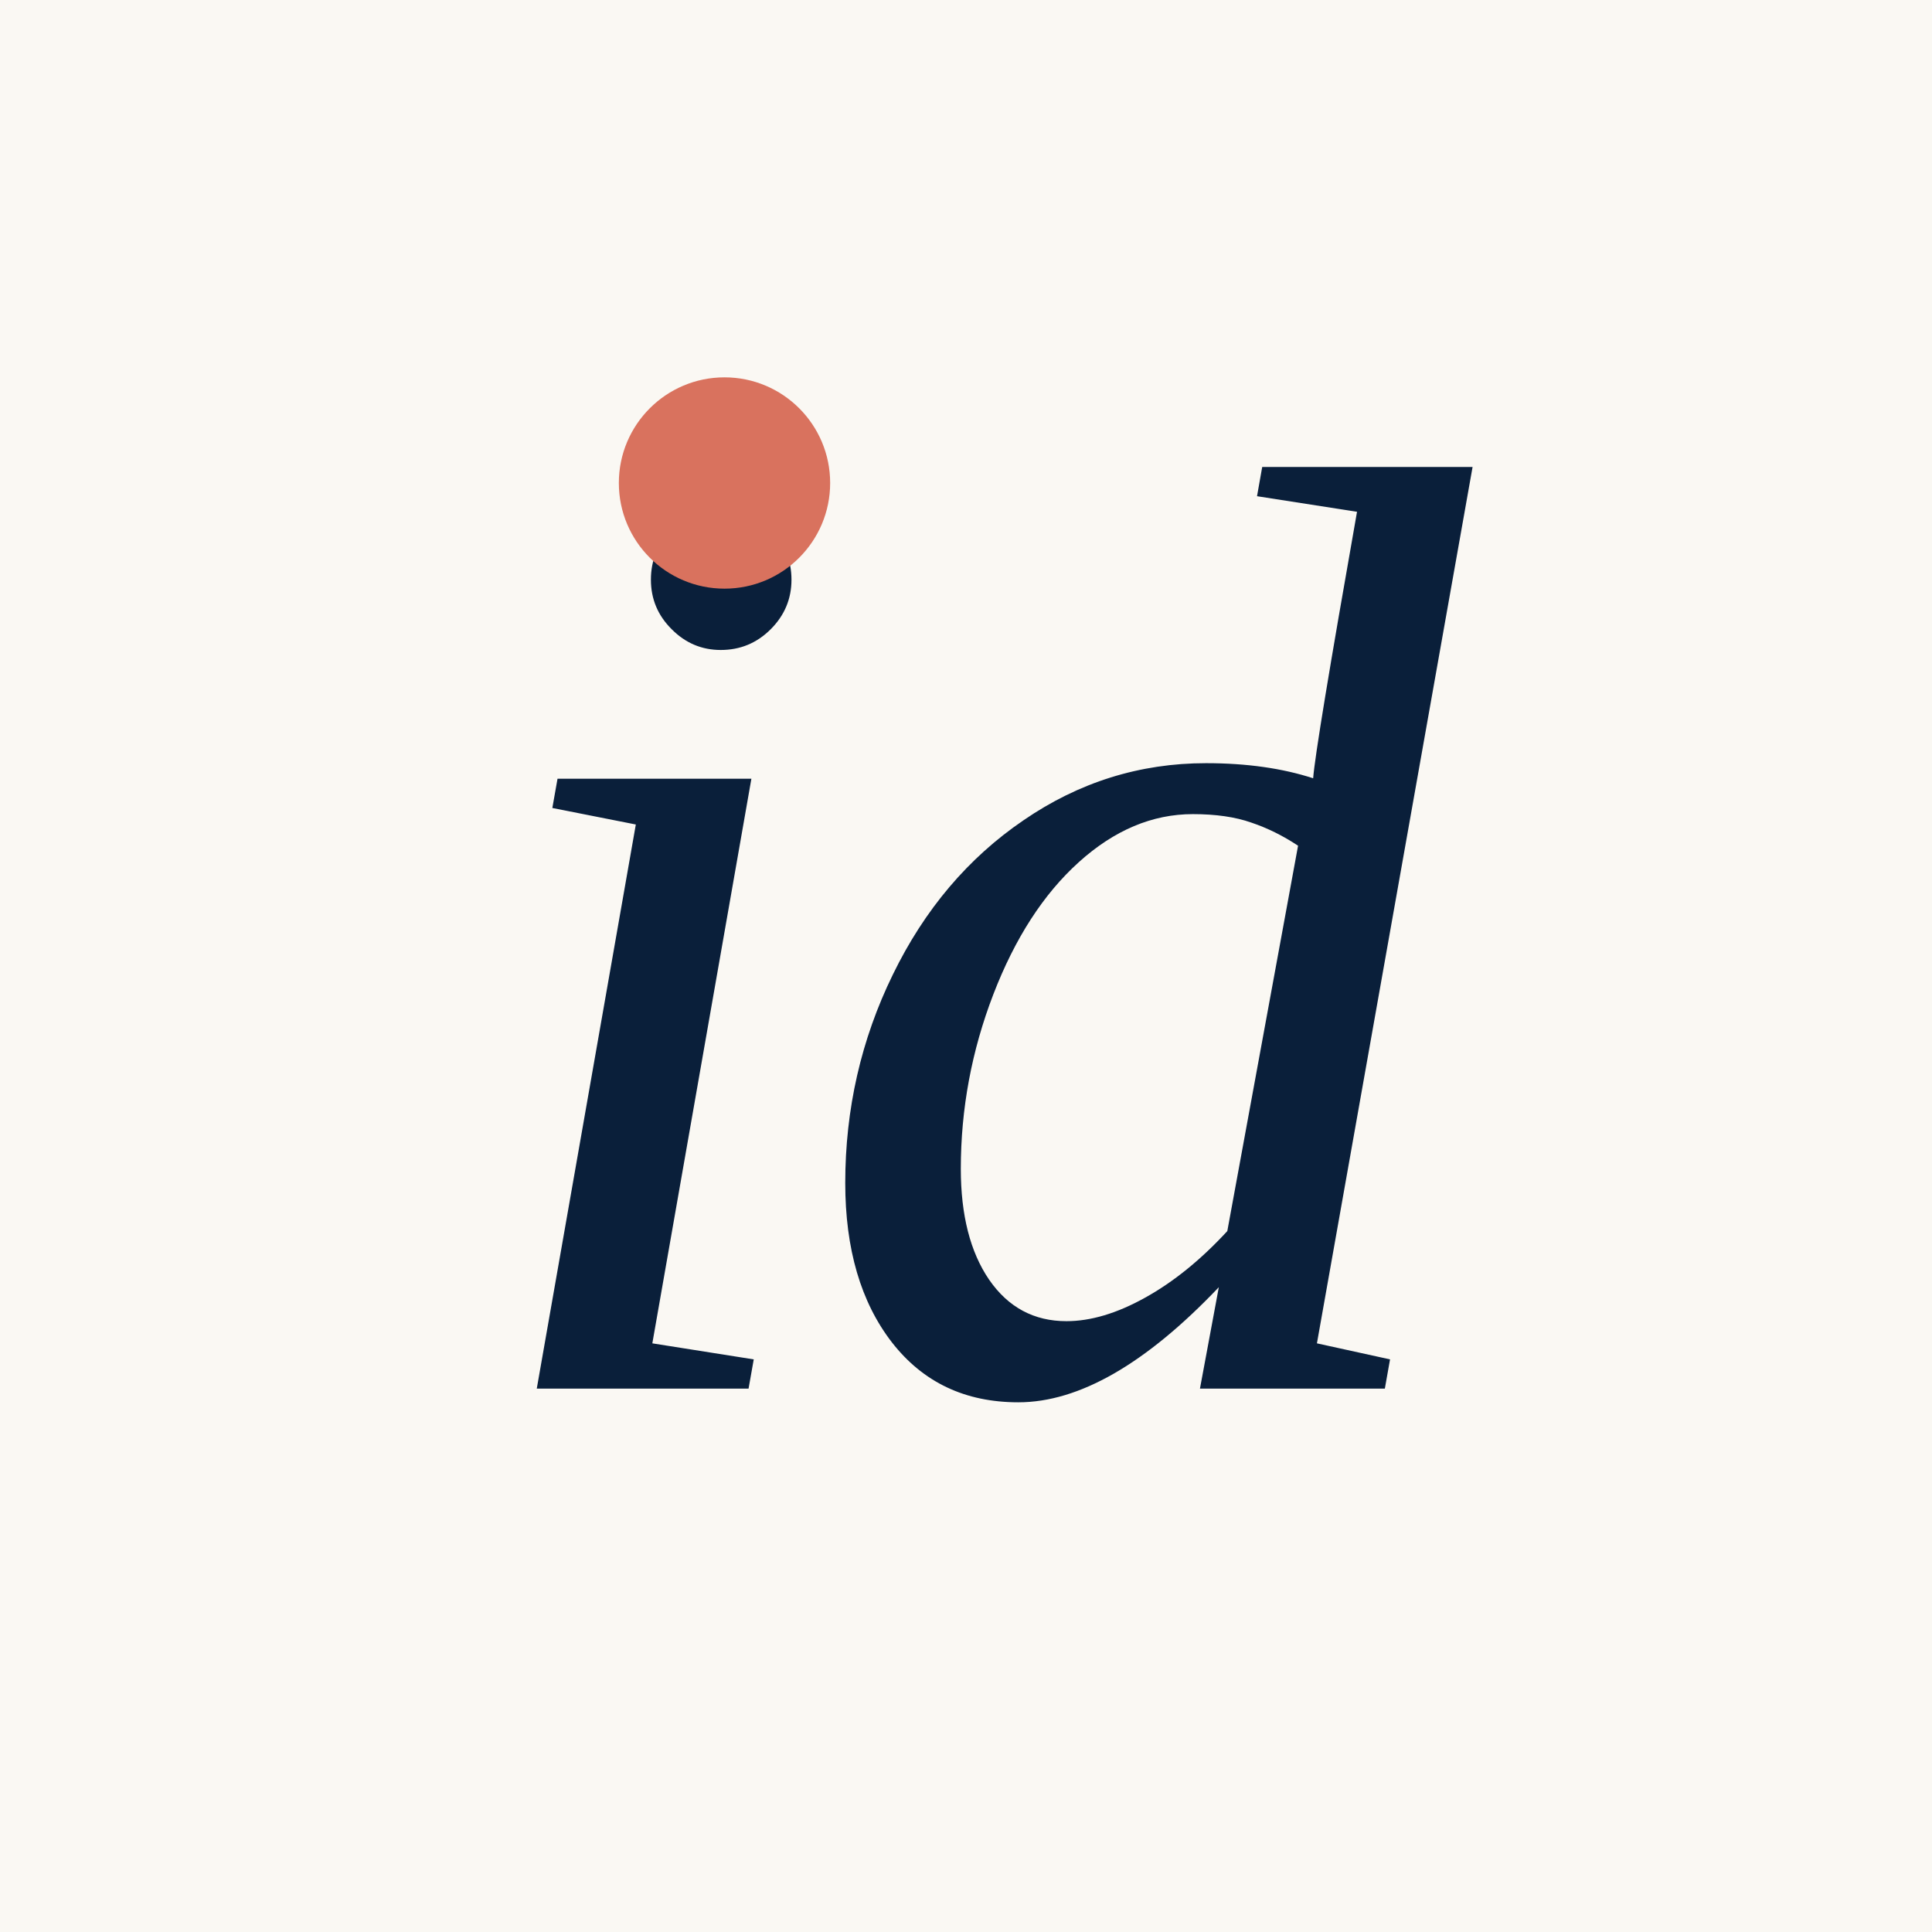
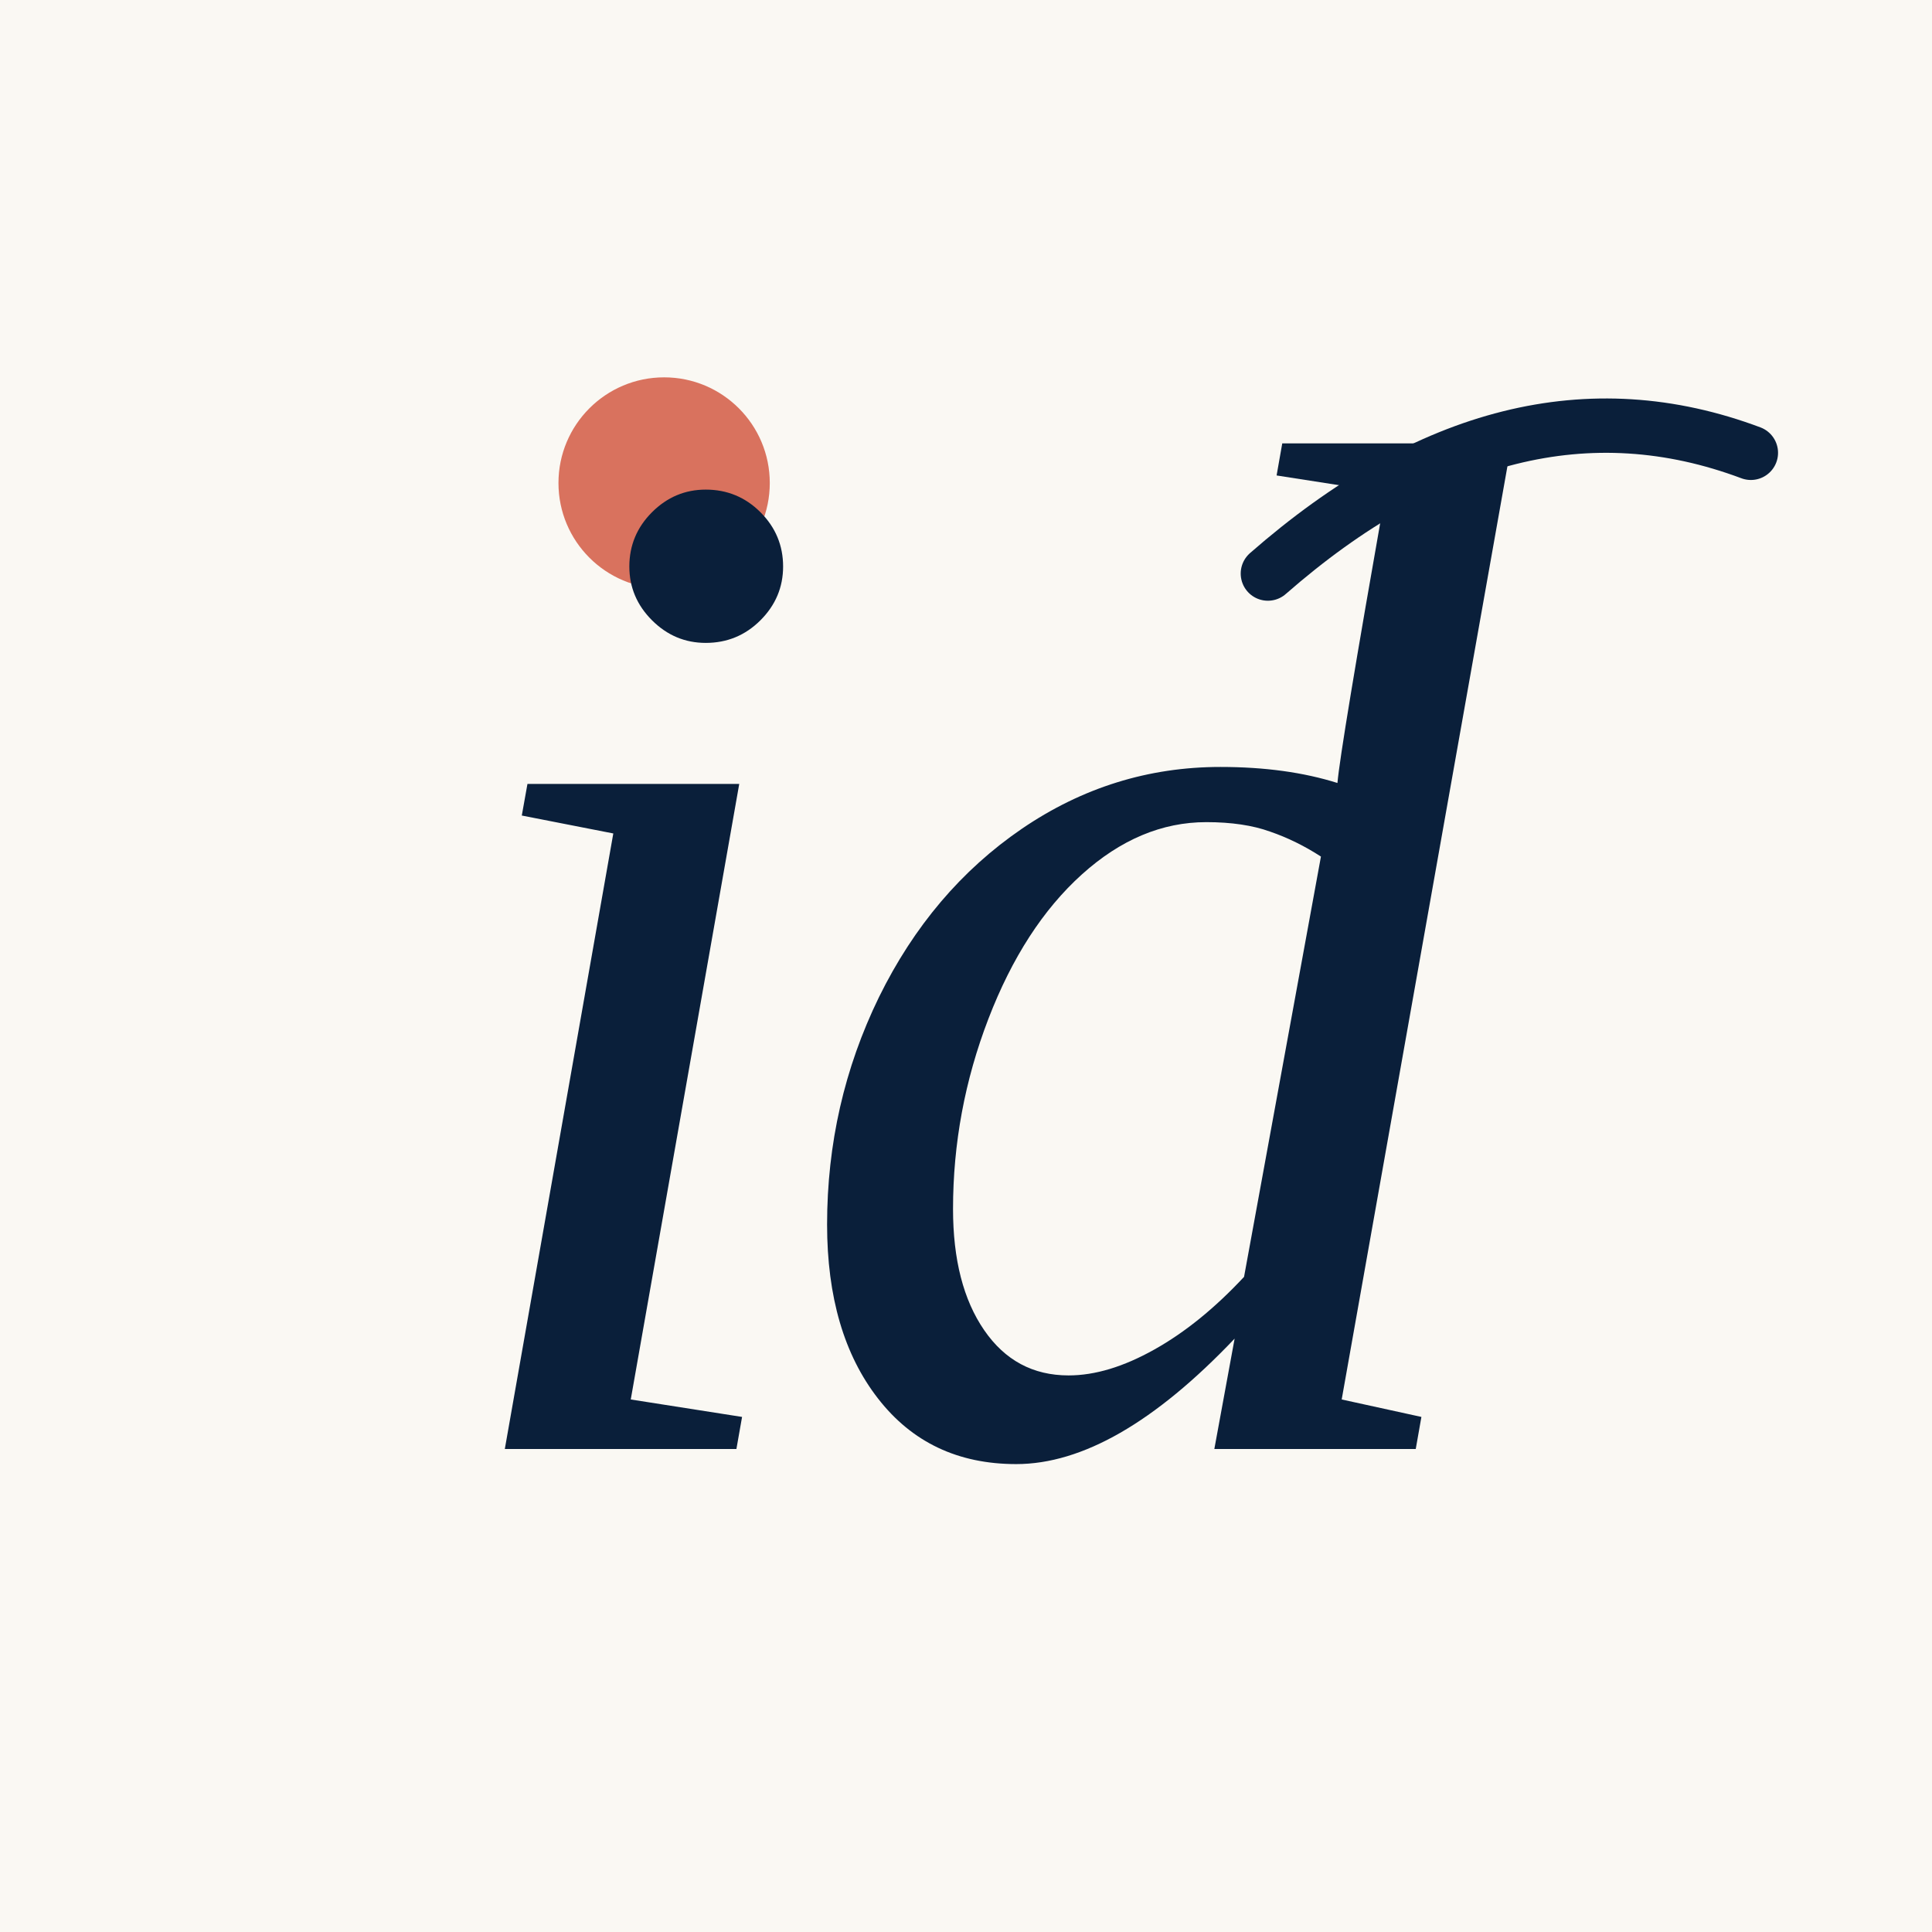
<svg xmlns="http://www.w3.org/2000/svg" viewBox="0 0 64 64" fill="none">
  <rect width="64" height="64" fill="#faf8f3" />
-   <text x="32" y="46" font-family="Fraunces, 'Instrument Serif', Georgia, 'Times New Roman', serif" font-style="italic" font-weight="500" font-size="44" fill="#0a1f3a" text-anchor="middle" letter-spacing="-0.02em">id</text>
-   <circle cx="24" cy="16" r="3.5" fill="#d9725e" />
+   <circle cx="22" cy="16" r="3.5" fill="#d9725e" />
+   <text x="32" y="48" font-family="Fraunces, 'Instrument Serif', Georgia, 'Times New Roman', serif" font-style="italic" font-weight="500" font-size="48" fill="#0a1f3a" text-anchor="middle" letter-spacing="-0.03em" font-variation-settings="'SOFT' 100, 'WONK' 1, 'opsz' 144">id</text>
+   <path d="M 42 19 Q 50 12 58 15" stroke="#0a1f3a" stroke-width="1.8" stroke-linecap="round" fill="none" />
</svg>
